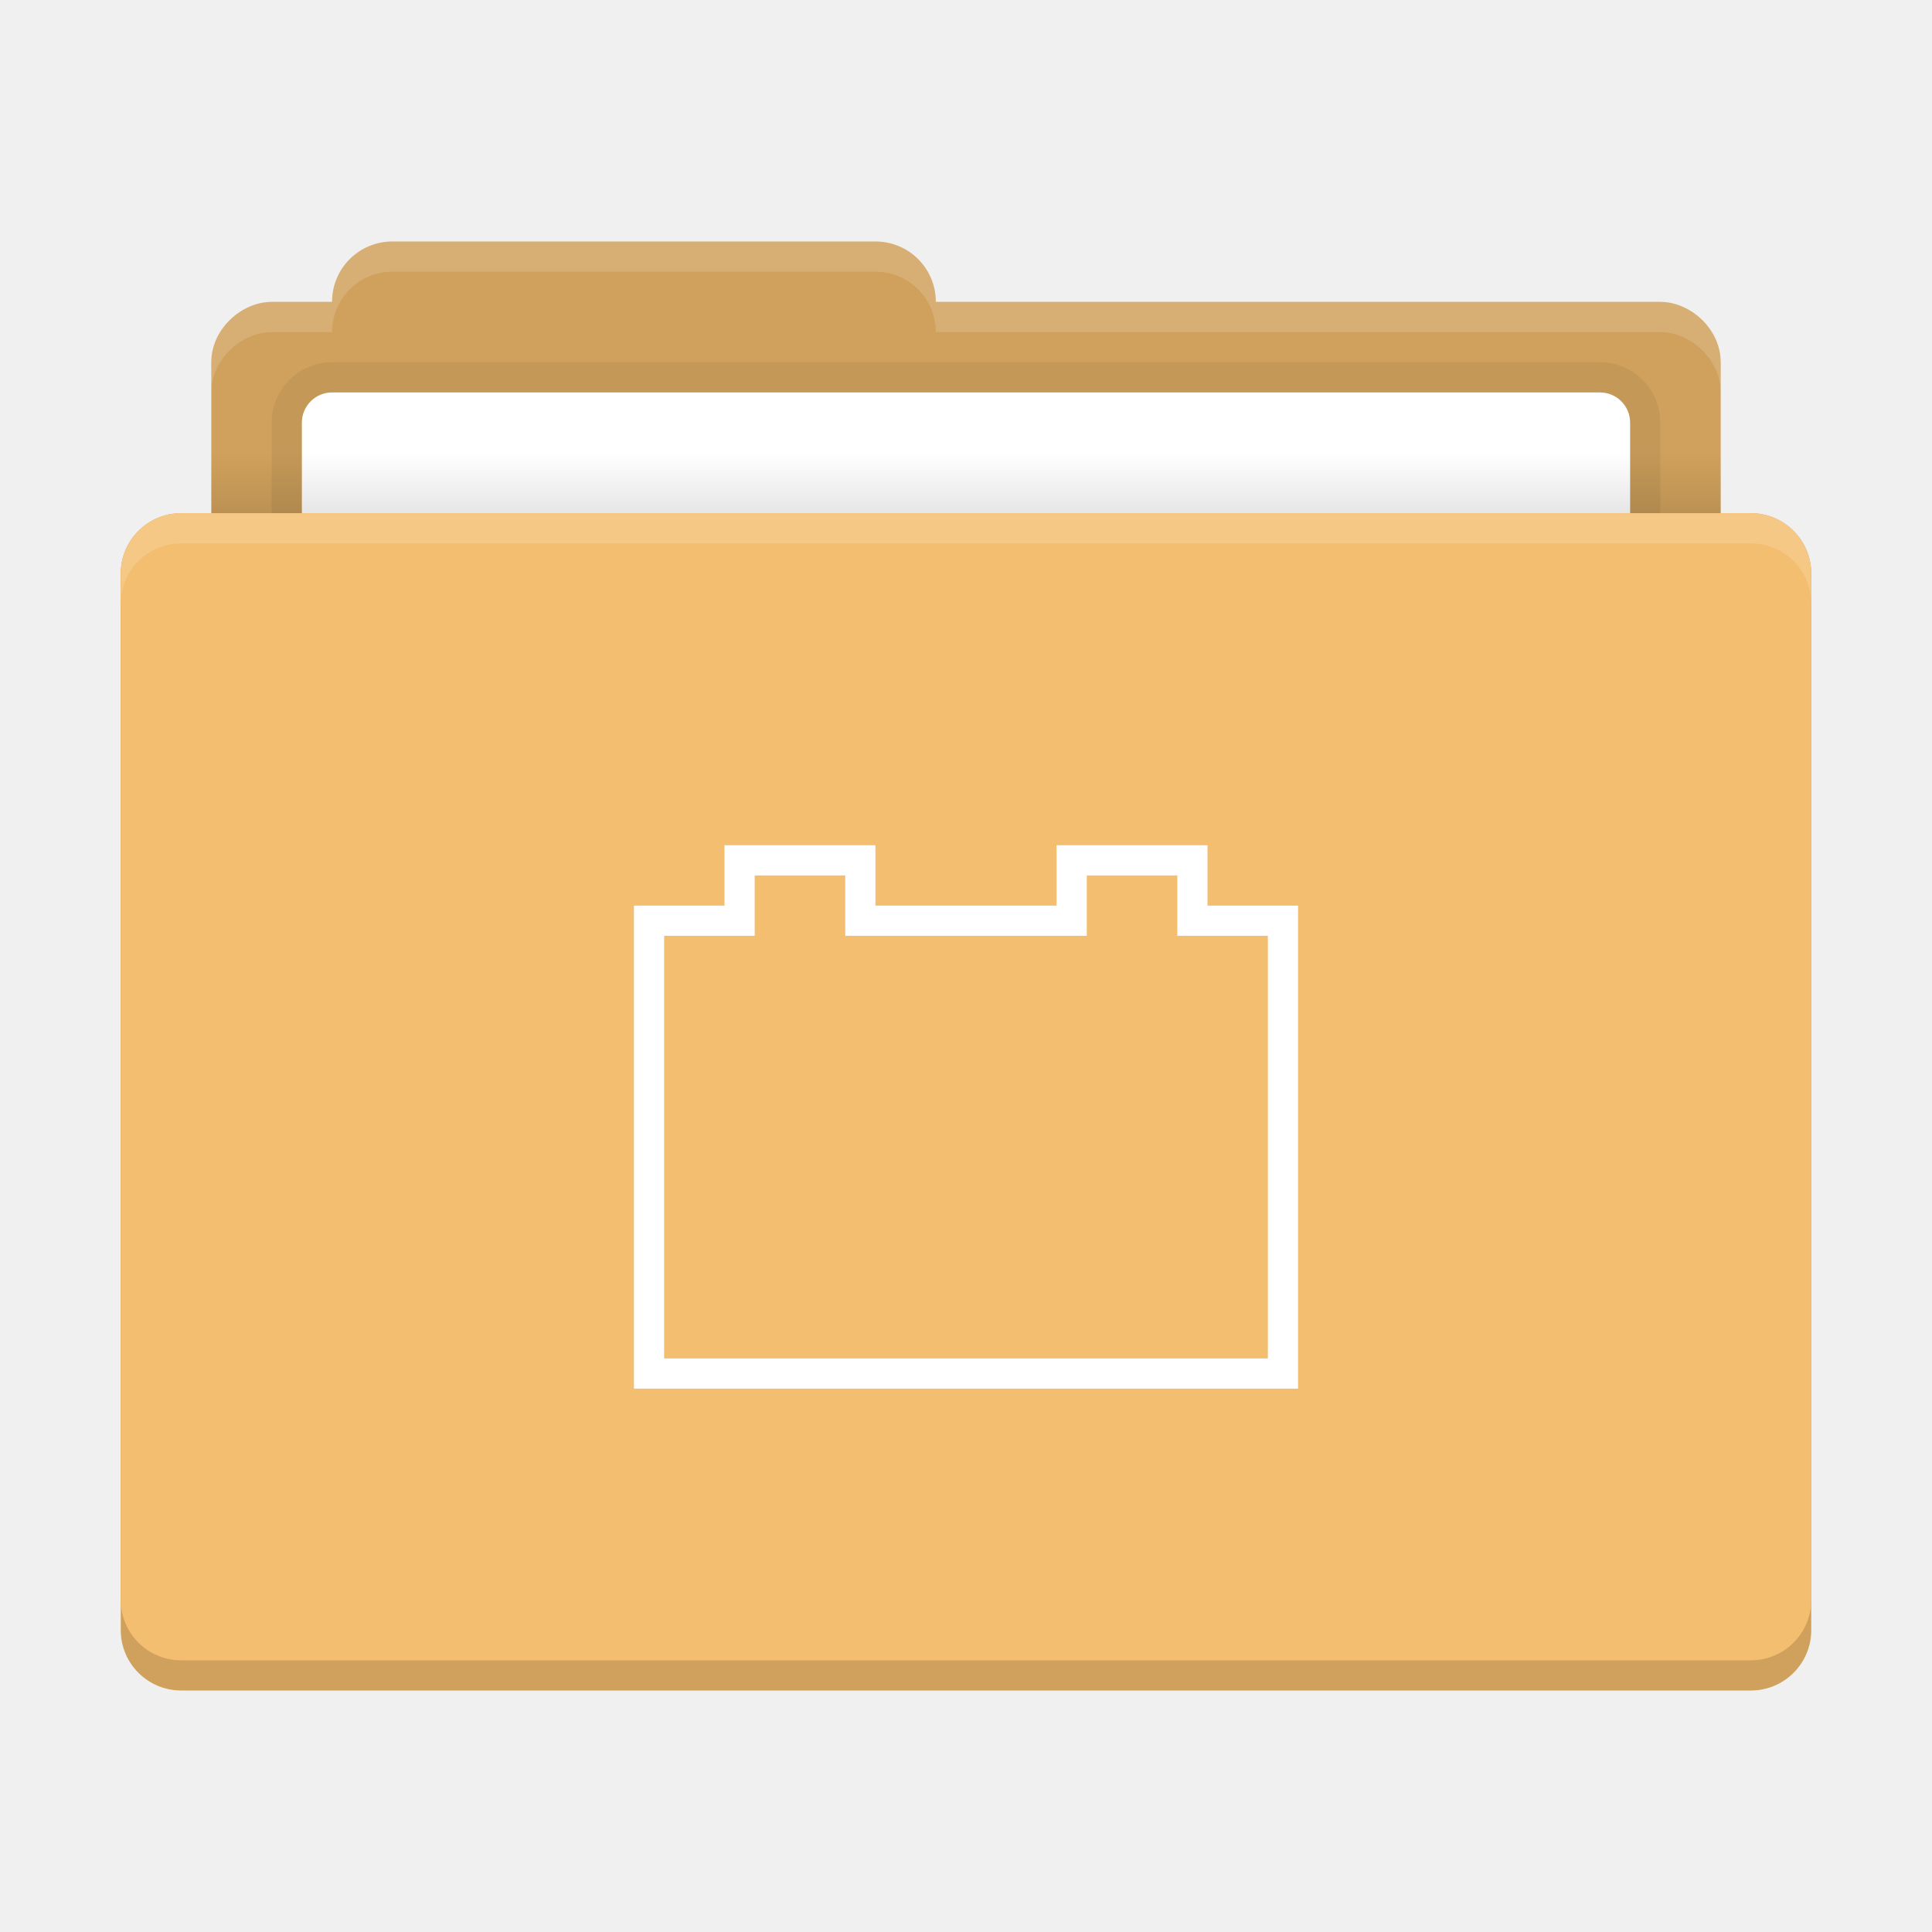
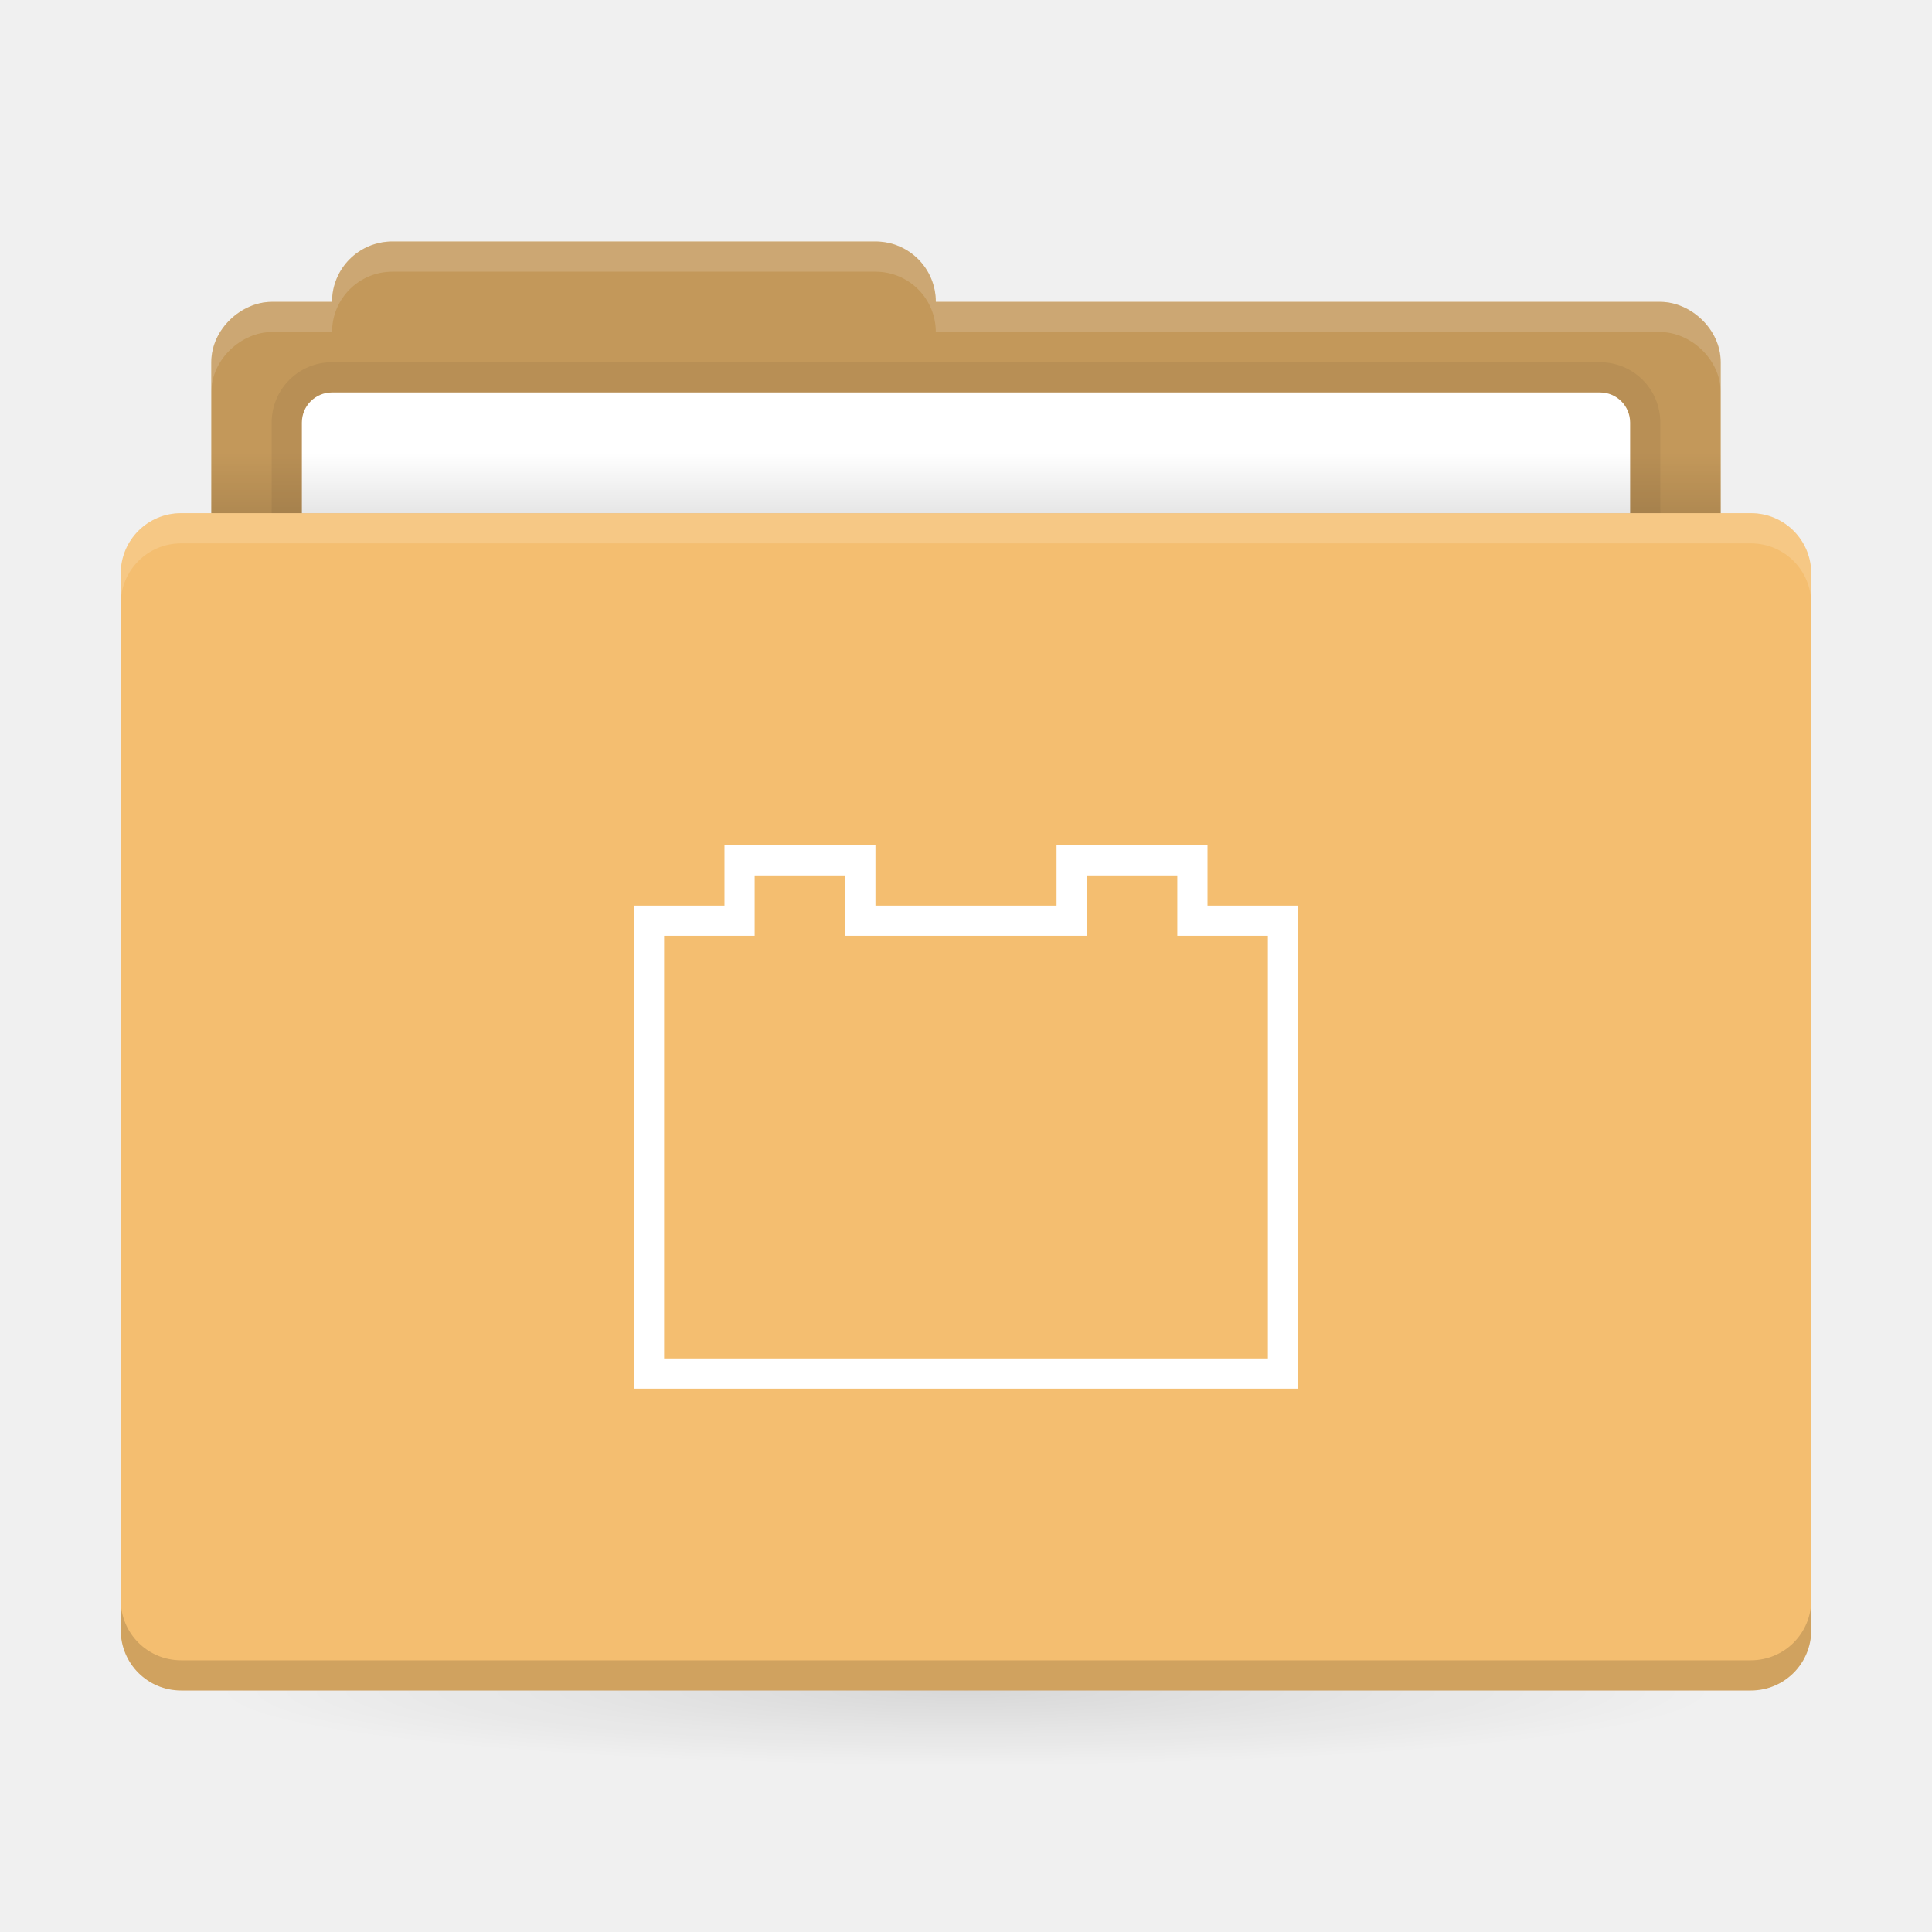
<svg xmlns="http://www.w3.org/2000/svg" xmlns:xlink="http://www.w3.org/1999/xlink" width="64" height="64">
  <defs>
    <linearGradient id="a">
      <stop offset="0" />
-       <stop offset="1" stop-opacity="0" />
+       <stop stop-opacity="0" offset="1" />
    </linearGradient>
-     <linearGradient xlink:href="#a" id="b" x1="31" x2="31" y1="1005.4" y2="1003.4" gradientTransform="matrix(.92593 0 0 1 2.37 -988.4)" gradientUnits="userSpaceOnUse" />
+     <linearGradient id="b" x1="31" x2="31" y1="1005.4" y2="1003.4" gradientTransform="matrix(.92593 0 0 1 2.37 -988.4)" gradientUnits="userSpaceOnUse" xlink:href="#a" />
+     <radialGradient id="d" cx="32" cy="33.5" r="25" gradientTransform="matrix(1 0 0 .1 0 52.65)" gradientUnits="userSpaceOnUse" xlink:href="#a" />
  </defs>
-   <path fill="#d0a15c" d="M13 8c-1.108 0-2 .892-2 2H9c-.99 0-2 .892-2 2v6c0 1.108 1.01 2 2 2h46c.99 0 2-.892 2-2v-6c0-1.108-1.01-2-2-2H31c0-1.108-.892-2-2-2z" />
-   <rect width="46" height="9" x="9" y="12" opacity=".06" rx="2" ry="2" />
-   <rect width="44" height="7" x="10" y="13" fill="#fff" rx="1" ry="1" />
-   <rect width="56" height="39" x="4" y="17" fill="#d0a15c" rx="2" ry="2" />
+   <path fill="#f4be70" d="M13 8c-1.108 0-2 .892-2 2H9c-.99 0-2 .892-2 2v5H6c-1.108 0-2 .892-2 2v35c0 1.108.892 2 2 2h52c1.108 0 2-.892 2-2V19c0-1.108-.892-2-2-2h-1v-5c0-1.108-1.01-2-2-2H31c0-1.108-.892-2-2-2z" />
+   <path d="M13 8c-1.108 0-2 .892-2 2H9c-.99 0-2 .892-2 2v5h50v-5c0-1.108-1.01-2-2-2H31c0-1.108-.892-2-2-2z" opacity=".2" />
+   <path d="M11 12c-1.108 0-2 .892-2 2v3h46v-3c0-1.108-.892-2-2-2z" opacity=".06" />
+   <path fill="#fff" d="M11 13c-.554 0-1 .446-1 1v3h44v-3c0-.554-.446-1-1-1z" />
  <rect width="50" height="2" x="7" y="15" fill="url(#b)" opacity=".1" ry="0" />
-   <rect width="56" height="38" x="4" y="17" fill="#f4be70" rx="2" ry="2" />
  <rect width="50" height="5" x="7" y="56" fill="url(#d)" opacity=".1" ry="0" />
-   <path fill="#fff" d="M6 17c-1.108 0-2 .892-2 2v1c0-1.108.892-2 2-2h52c1.108 0 2 .892 2 2v-1c0-1.108-.892-2-2-2zm7-9c-1.108 0-2 .892-2 2H9c-.99 0-2 .892-2 2v1c0-1.108 1.01-2 2-2h2c0-1.108.892-2 2-2h16c1.108 0 2 .892 2 2h24c.99 0 2 .892 2 2v-1c0-1.108-1.01-2-2-2H31c0-1.108-.892-2-2-2z" opacity=".15" />
+   <path fill="#fff" d="M6 17c-1.108 0-2 .892-2 2v1c0-1.108.892-2 2-2h52c1.108 0 2 .892 2 2v-1c0-1.108-.892-2-2-2zM13 8c-1.108 0-2 .892-2 2H9c-.99 0-2 .892-2 2v1c0-1.108 1.01-2 2-2h2c0-1.108.892-2 2-2h16c1.108 0 2 .892 2 2h24c.99 0 2 .892 2 2v-1c0-1.108-1.01-2-2-2H31c0-1.108-.892-2-2-2z" opacity=".15" />
+   <path d="M6 56c-1.108 0-2-.892-2-2v-1c0 1.108.892 2 2 2h52c1.108 0 2-.892 2-2v1c0 1.108-.892 2-2 2z" opacity=".15" />
  <path d="M24 28v2h-3v16h22V30h-3v-2h-5v2h-6v-2zm1 1h3v2h8v-2h3v2h3v14H22V31h3z" class="ColorScheme-Text" style="fill:#fff" />
</svg>
